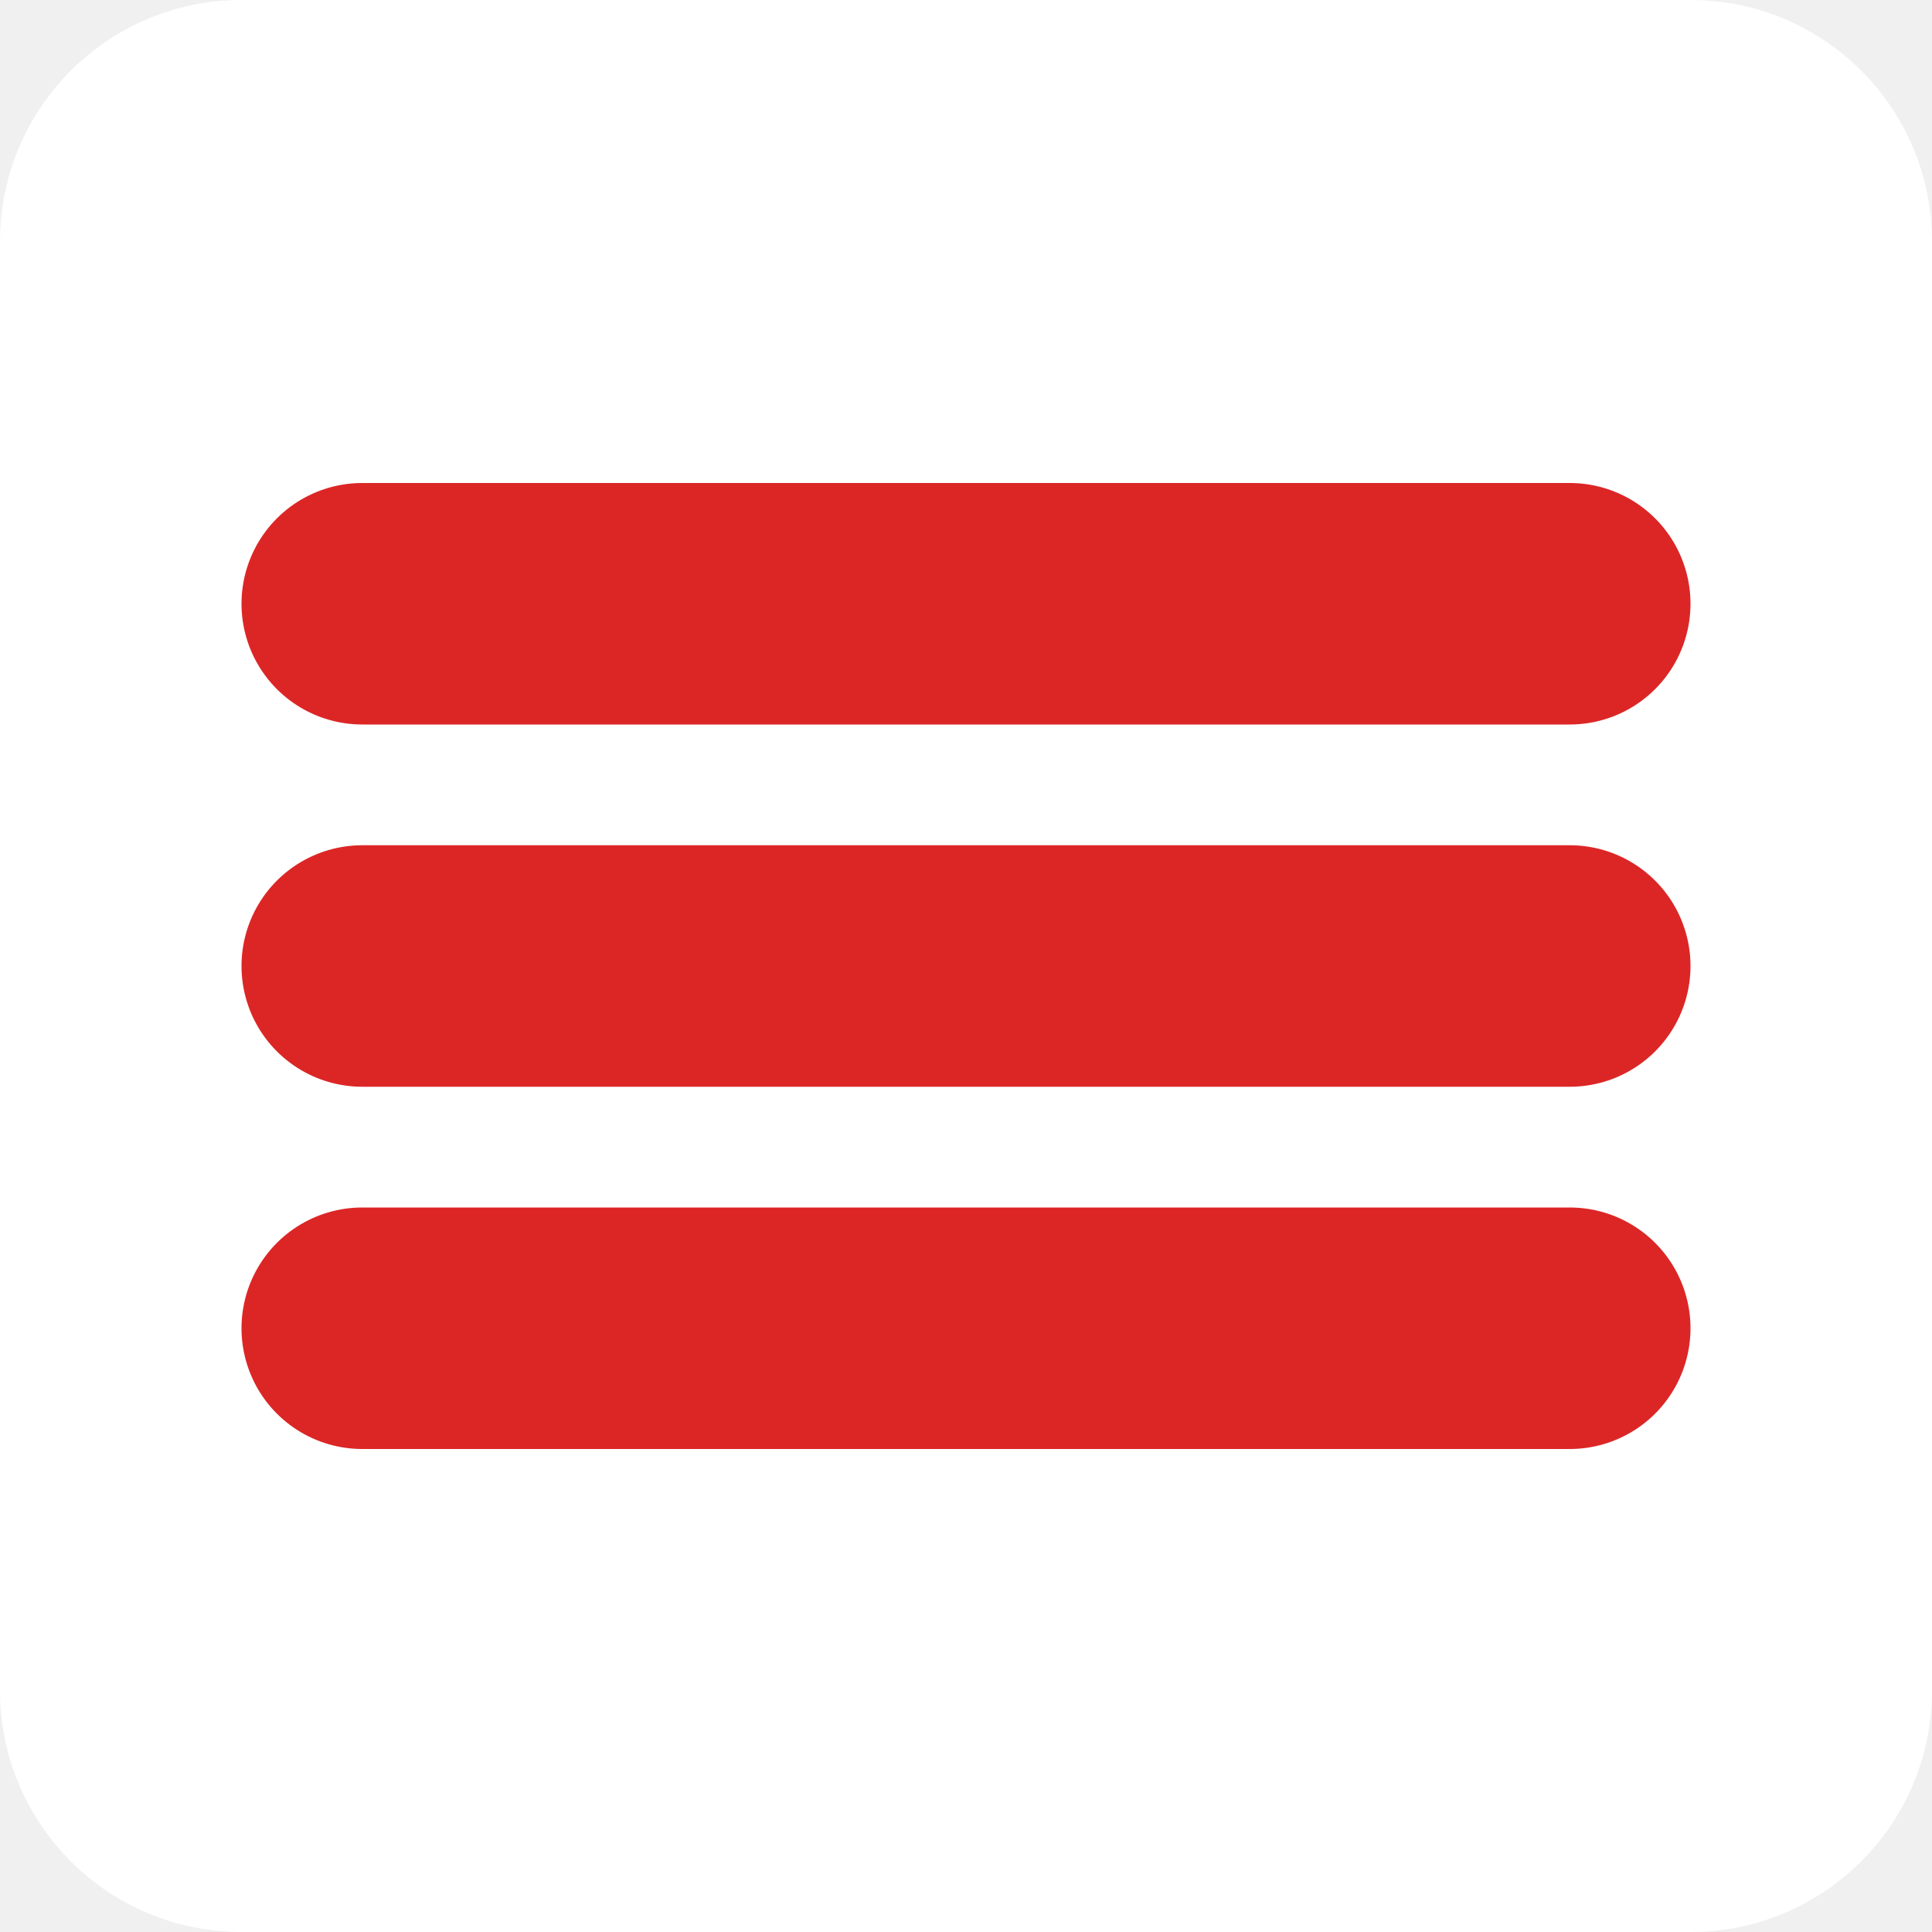
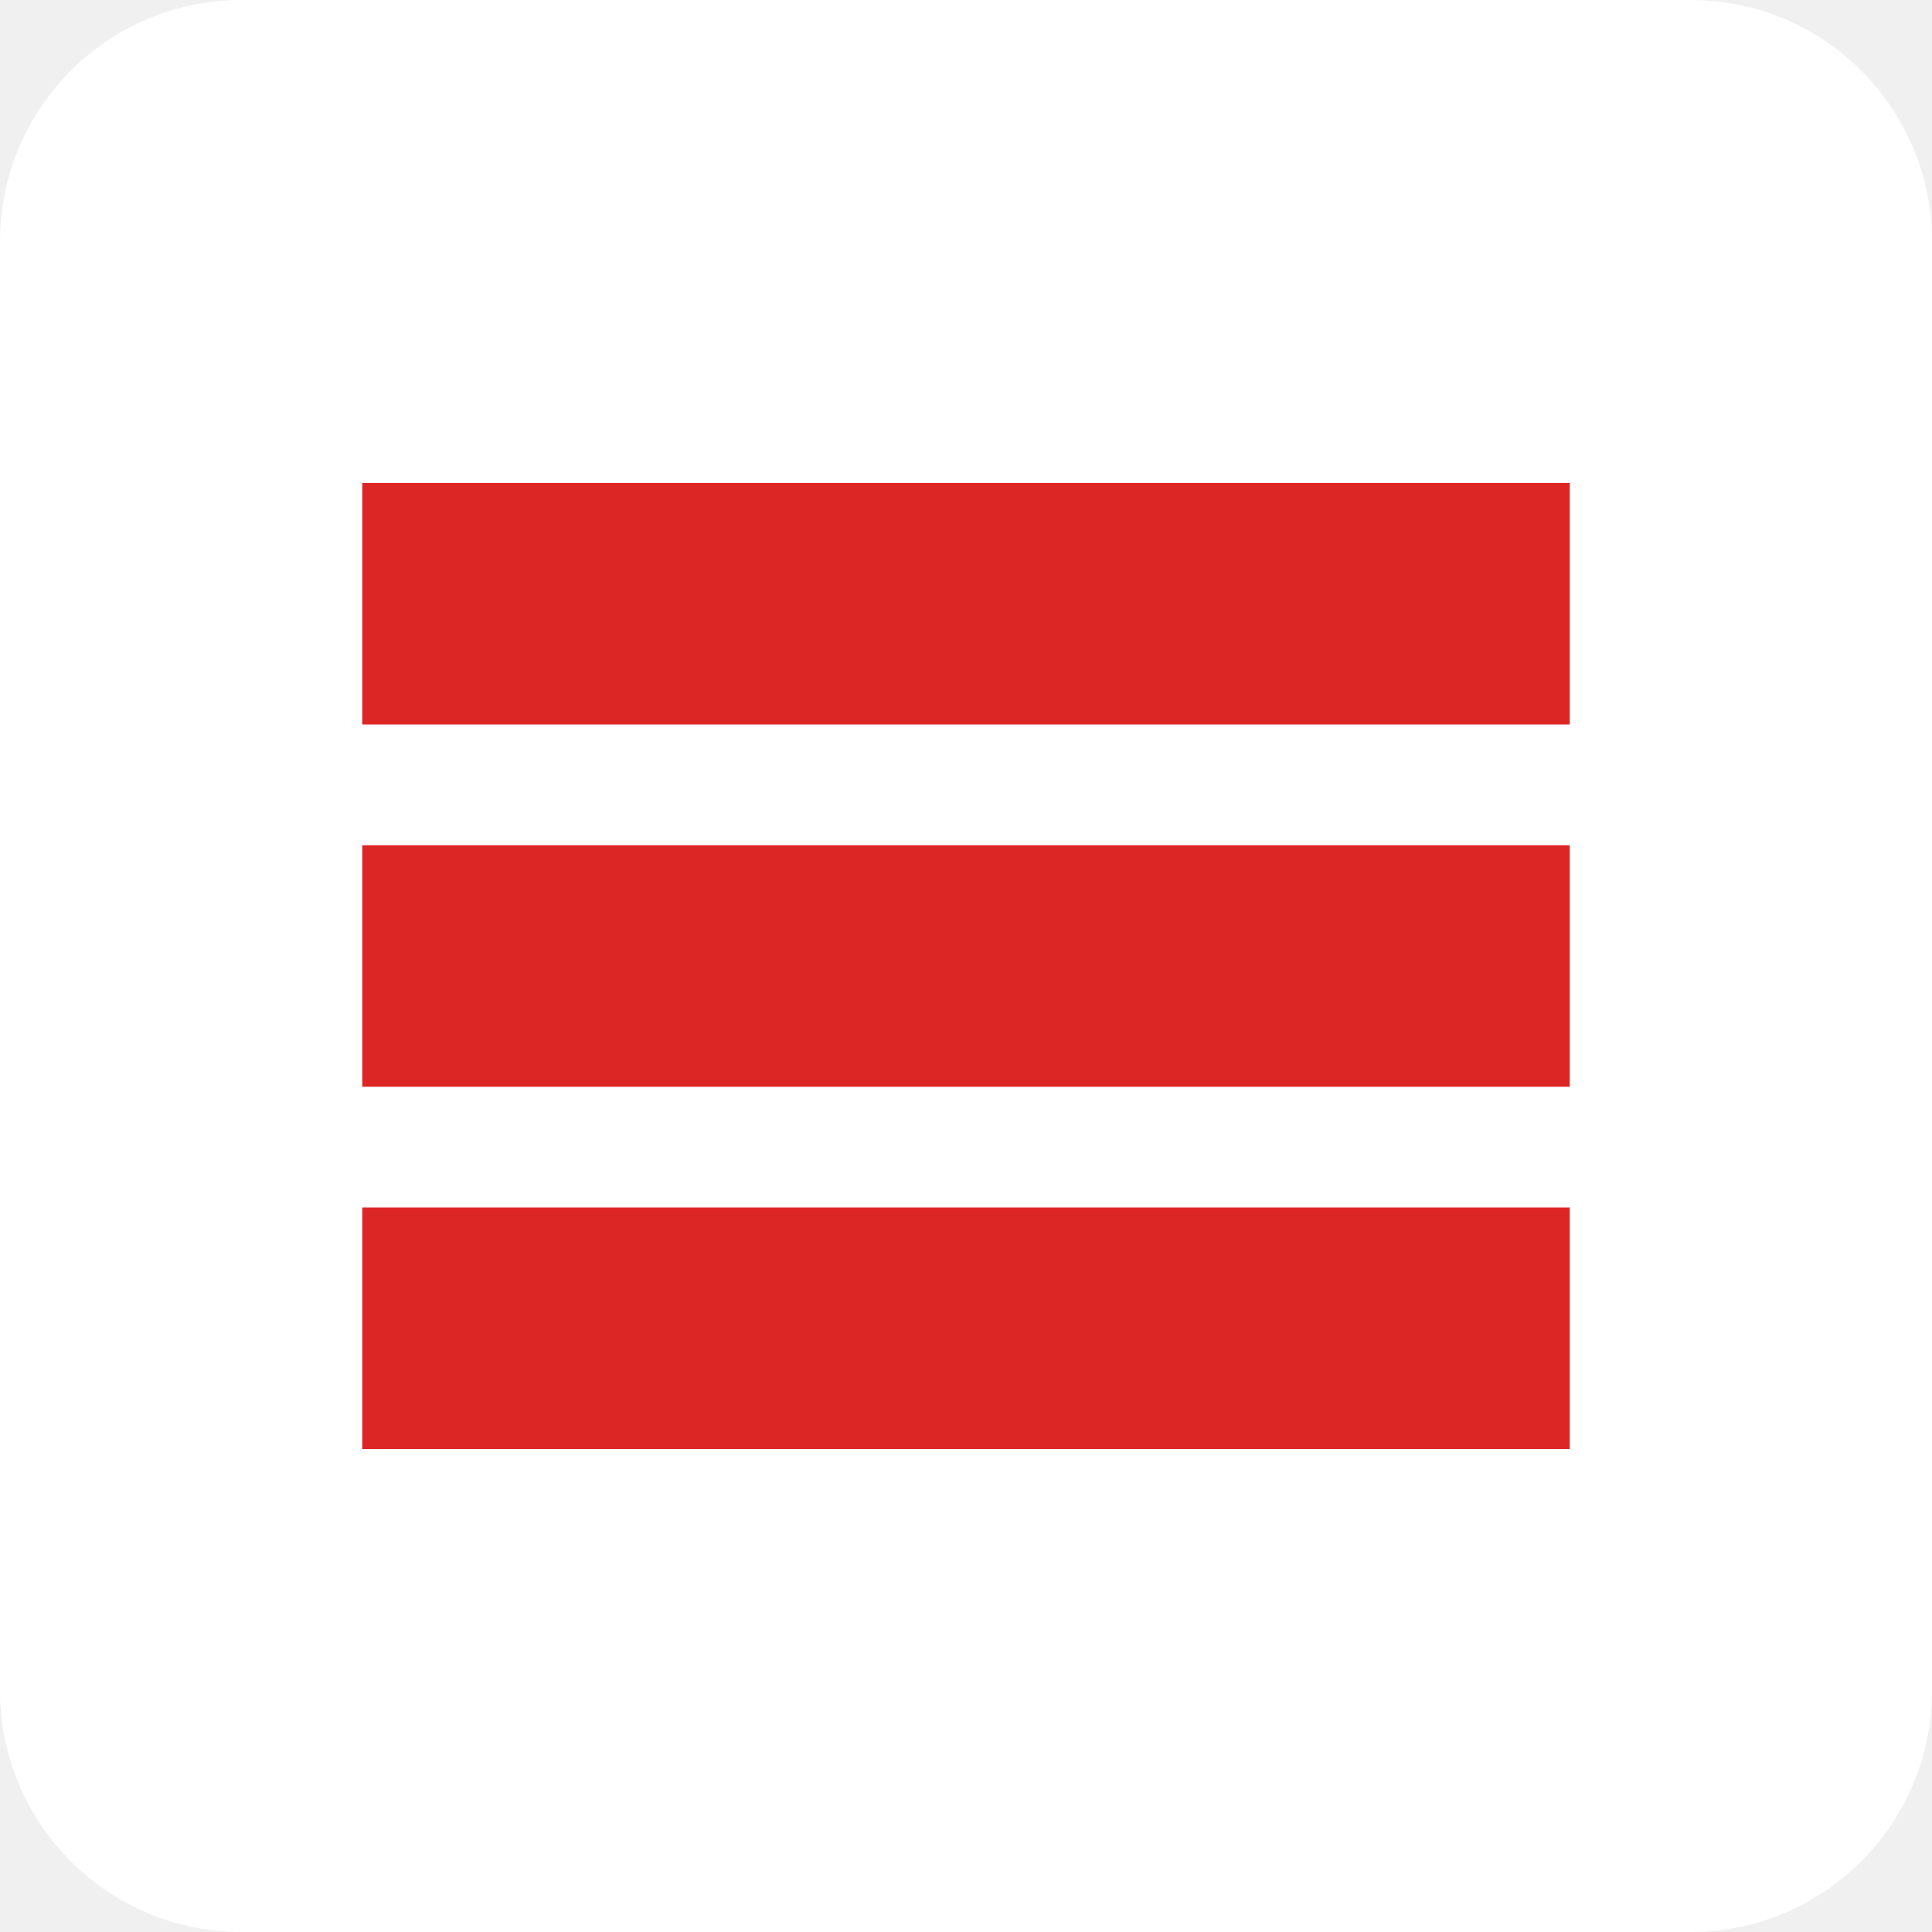
<svg xmlns="http://www.w3.org/2000/svg" viewBox="0 0 64 64">
  <rect width="64" height="64" fill="white" rx="8" ry="8" />
-   <path d="M12 20H52M12 32H52M12 44H52" stroke="#dc2626" stroke-width="8" stroke-linecap="round" />
+   <path d="M12 20H52M12 32H52M12 44H52" stroke="#dc2626" stroke-width="8" />
</svg>
